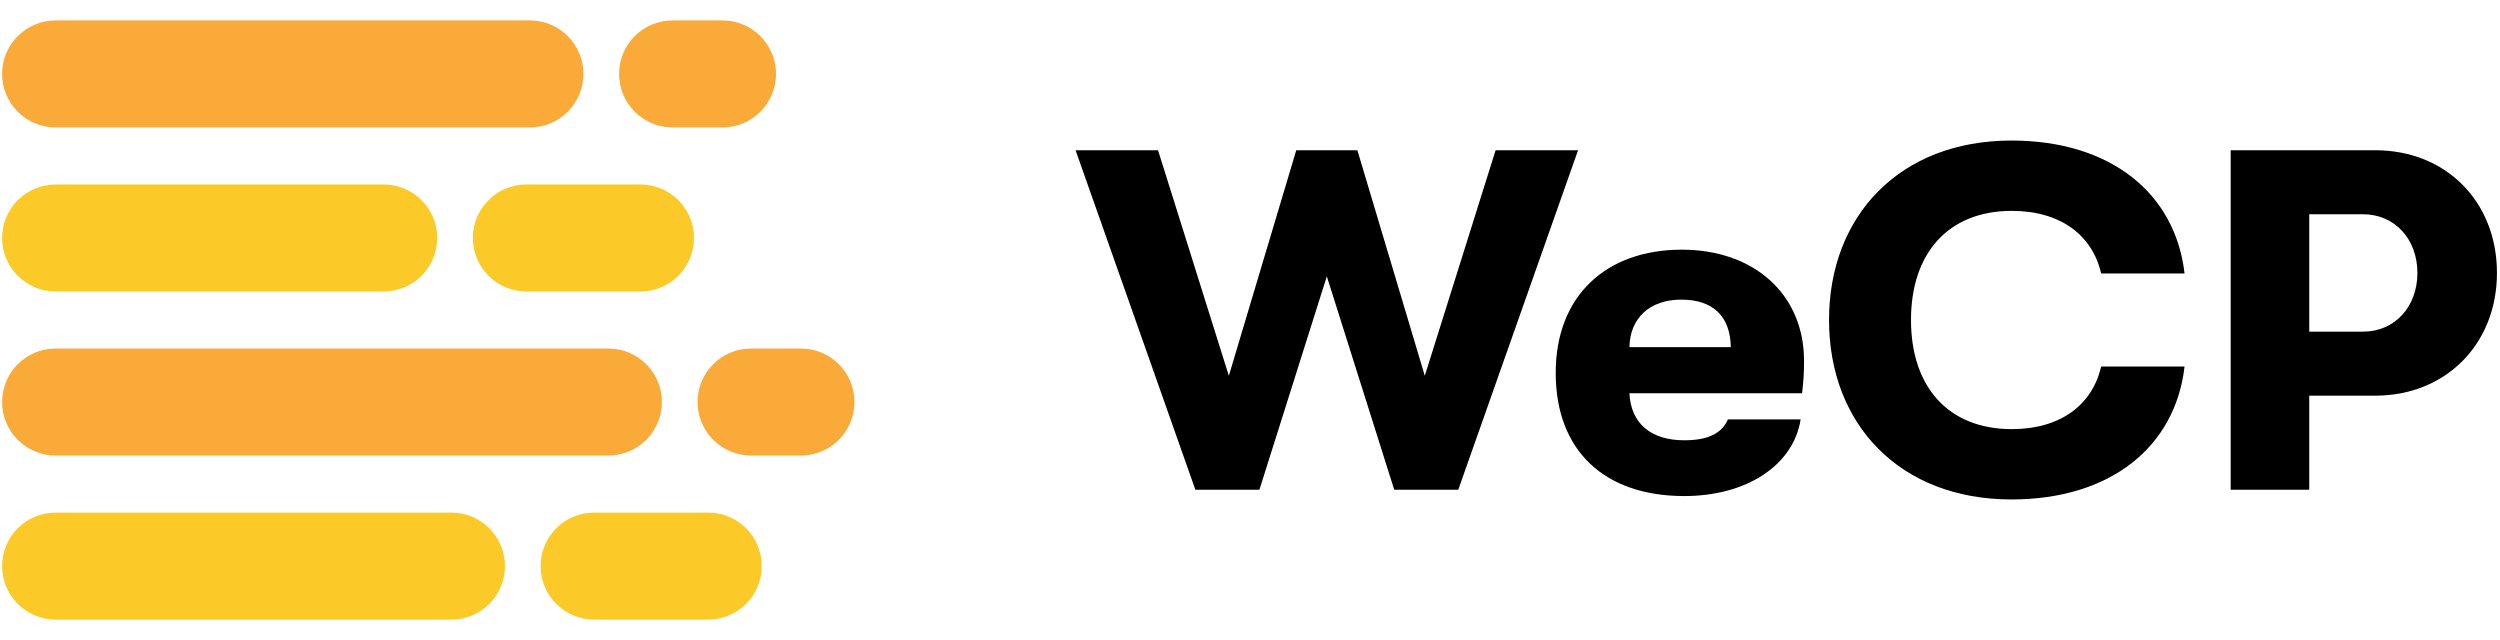
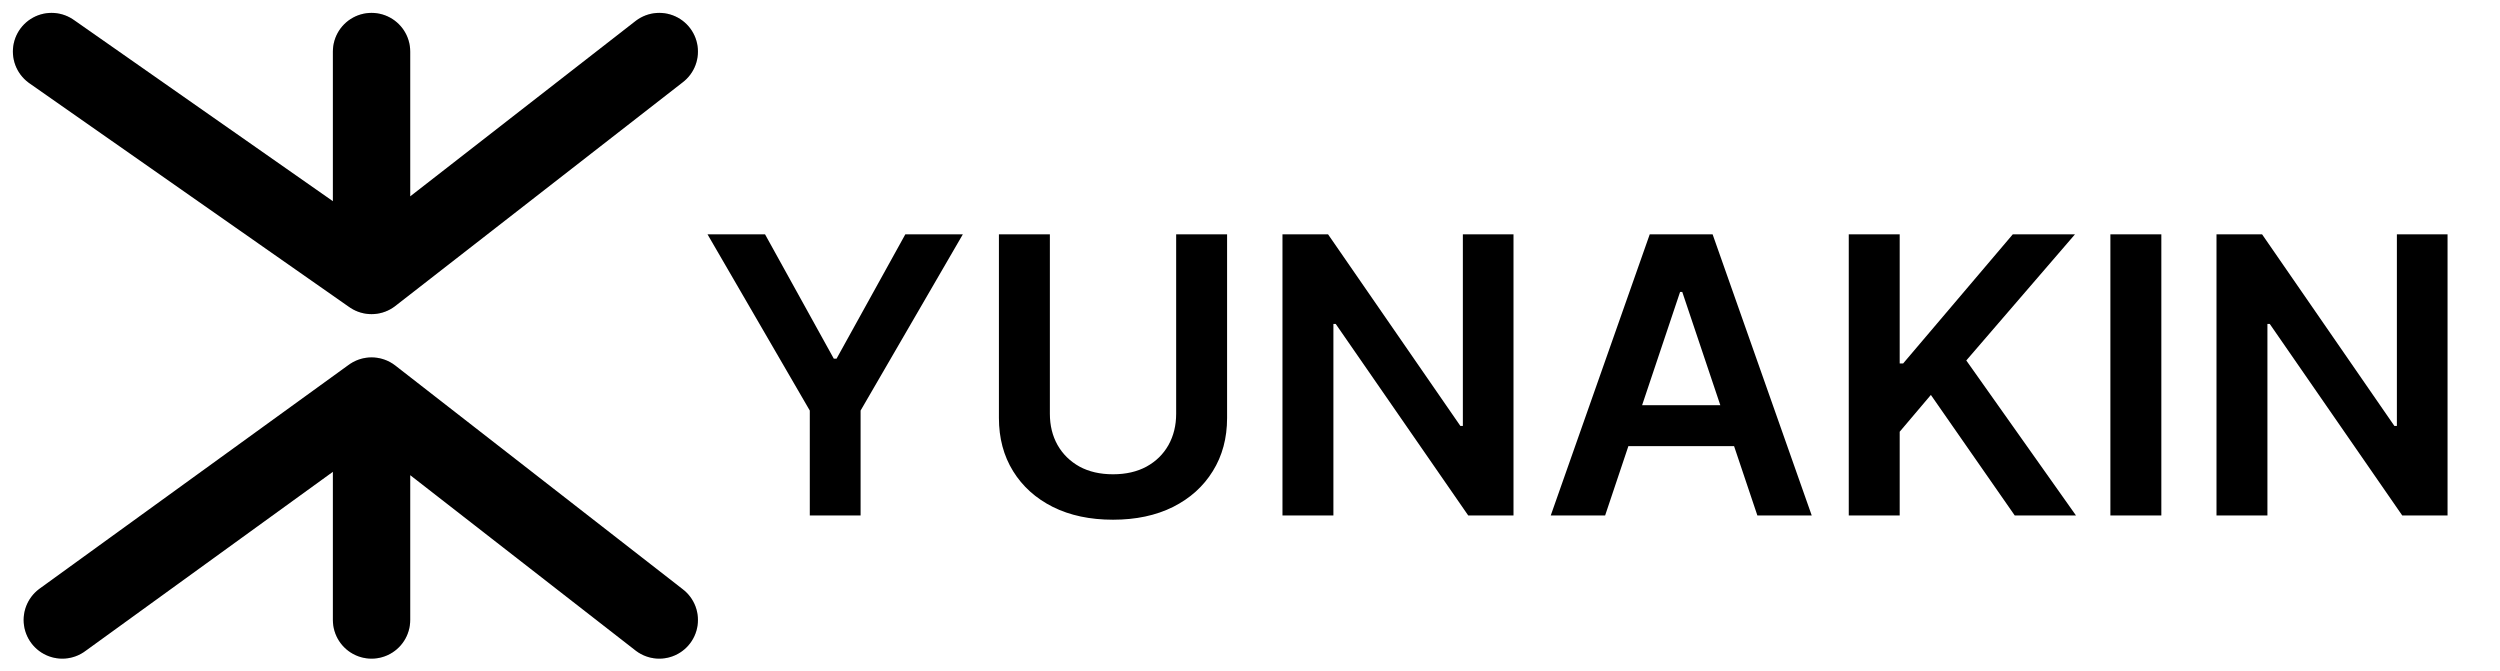
- <svg xmlns="http://www.w3.org/2000/svg" width="125" height="32" viewBox="0 0 701 168" fill="none">
-   <path d="M0.592 15C0.592 6.716 7.308 0 15.592 0H148.592C156.876 0 163.592 6.716 163.592 15C163.592 23.284 156.876 30 148.592 30H15.592C7.308 30 0.592 23.284 0.592 15Z" fill="#F9AA38" />
-   <path d="M173.592 15C173.592 6.716 180.308 0 188.592 0H202.592C210.876 0 217.592 6.716 217.592 15C217.592 23.284 210.876 30 202.592 30H188.592C180.308 30 173.592 23.284 173.592 15Z" fill="#F9AA38" />
-   <path d="M0.592 61C0.592 52.716 7.308 46 15.592 46H107.592C115.876 46 122.592 52.716 122.592 61C122.592 69.284 115.876 76 107.592 76H15.592C7.308 76 0.592 69.284 0.592 61Z" fill="#FBCA29" />
-   <path d="M132.592 61C132.592 52.716 139.308 46 147.592 46H179.592C187.876 46 194.592 52.716 194.592 61C194.592 69.284 187.876 76 179.592 76H147.592C139.308 76 132.592 69.284 132.592 61Z" fill="#FBCA29" />
-   <path d="M0.592 107C0.592 98.716 7.308 92 15.592 92H170.592C178.876 92 185.592 98.716 185.592 107C185.592 115.284 178.876 122 170.592 122H15.592C7.308 122 0.592 115.284 0.592 107Z" fill="#F9AA38" />
-   <path d="M195.592 107C195.592 98.716 202.308 92 210.592 92H224.592C232.876 92 239.592 98.716 239.592 107C239.592 115.284 232.876 122 224.592 122H210.592C202.308 122 195.592 115.284 195.592 107Z" fill="#F9AA38" />
-   <path d="M0.592 153C0.592 144.716 7.308 138 15.592 138H126.592C134.876 138 141.592 144.716 141.592 153C141.592 161.284 134.876 168 126.592 168H15.592C7.308 168 0.592 161.284 0.592 153Z" fill="#FBCA29" />
-   <path d="M151.592 153C151.592 144.716 158.308 138 166.592 138H198.592C206.876 138 213.592 144.716 213.592 153C213.592 161.284 206.876 168 198.592 168H166.592C158.308 168 151.592 161.284 151.592 153Z" fill="#FBCA29" />
-   <path d="M353.136 131.6L372.04 71.76L390.944 131.6H408.896L442.488 36.4H419.368L399.512 99.64L380.608 36.4H363.472L344.568 99.64L324.712 36.4H301.592L335.184 131.6H353.136Z" fill="black" />
-   <path d="M505.852 95.424C505.852 76.928 491.98 64.28 471.58 64.28C450.228 64.28 436.22 77.336 436.22 98.824C436.22 120.72 449.956 133.368 472.26 133.368C489.668 133.368 502.86 124.8 504.9 111.88H484.5C482.732 115.96 478.652 117.728 472.26 117.728C463.012 117.728 457.3 113.104 456.892 104.536H505.308C505.716 100.864 505.852 98.824 505.852 95.424ZM456.892 91.616C457.028 83.592 462.468 78.288 471.444 78.288C480.284 78.288 485.18 82.912 485.316 91.616H456.892Z" fill="black" />
-   <path d="M563.996 134.32C591.876 134.32 609.964 119.496 612.548 97.056H589.156C586.708 107.8 577.732 114.6 564.132 114.6C546.18 114.6 535.844 102.632 535.844 84C535.844 65.368 546.18 53.4 564.132 53.4C577.732 53.4 586.708 60.2 589.156 70.944H612.548C609.964 48.504 591.876 33.68 563.996 33.68C532.716 33.68 512.86 54.76 512.86 84C512.86 113.24 532.716 134.32 563.996 134.32Z" fill="black" />
-   <path d="M625.482 36.4V131.6H647.514V105.216H666.01C685.73 105.216 700.146 90.8 700.146 70.808C700.146 50.816 685.866 36.4 666.01 36.4H625.482ZM647.514 87.264V54.352H662.61C671.45 54.352 677.842 61.288 677.842 70.808C677.842 80.328 671.45 87.264 662.61 87.264H647.514Z" fill="black" />
+ <svg xmlns="http://www.w3.org/2000/svg" width="97" height="26" viewBox="0 0 97 26" fill="none">
+   <path d="M27.451 9.091H29.683L32.352 13.917H32.458L35.127 9.091H37.359L33.391 15.93V20H31.42V15.93L27.451 9.091ZM45.635 9.091H47.611V16.218C47.611 16.999 47.427 17.686 47.057 18.279C46.692 18.872 46.177 19.336 45.513 19.67C44.849 20 44.073 20.165 43.185 20.165C42.294 20.165 41.516 20 40.852 19.67C40.188 19.336 39.673 18.872 39.307 18.279C38.941 17.686 38.758 16.999 38.758 16.218V9.091H40.735V16.053C40.735 16.508 40.834 16.912 41.033 17.267C41.235 17.622 41.52 17.901 41.885 18.104C42.251 18.303 42.684 18.402 43.185 18.402C43.686 18.402 44.119 18.303 44.485 18.104C44.854 17.901 45.138 17.622 45.337 17.267C45.536 16.912 45.635 16.508 45.635 16.053V9.091ZM58.724 9.091V20H56.967L51.826 12.569H51.736V20H49.76V9.091H51.528L56.663 16.527H56.759V9.091H58.724ZM62.279 20H60.169L64.01 9.091H66.449L70.295 20H68.186L65.272 11.328H65.187L62.279 20ZM62.348 15.723H68.101V17.31H62.348V15.723ZM71.732 20V9.091H73.708V14.103H73.841L78.097 9.091H80.51L76.292 13.986L80.548 20H78.172L74.918 15.323L73.708 16.751V20H71.732ZM83.86 9.091V20H81.883V9.091H83.86ZM94.965 9.091V20H93.207L88.067 12.569H87.976V20H86V9.091H87.768L92.903 16.527H92.999V9.091H94.965Z" fill="black" />
+   <path d="M14.416 15.367L2.417 24.055M14.416 15.367V24.055M14.416 15.367L19.998 19.711L25.58 24.055" stroke="black" stroke-width="3" stroke-linecap="round" stroke-linejoin="round" />
+   <path d="M14.416 15.367L2.417 24.055M14.416 15.367V24.055M14.416 15.367L19.998 19.711L25.58 24.055" stroke="black" stroke-opacity="0.2" stroke-width="3" stroke-linecap="round" stroke-linejoin="round" />
+   <path d="M14.416 10.688L2 2M14.416 10.688L25.58 2M14.416 10.688L14.416 2" stroke="black" stroke-width="3" stroke-linecap="round" stroke-linejoin="round" />
+   <path d="M14.416 10.688L2 2M14.416 10.688L25.58 2M14.416 10.688L14.416 2" stroke="black" stroke-opacity="0.2" stroke-width="3" stroke-linecap="round" stroke-linejoin="round" />
</svg>
